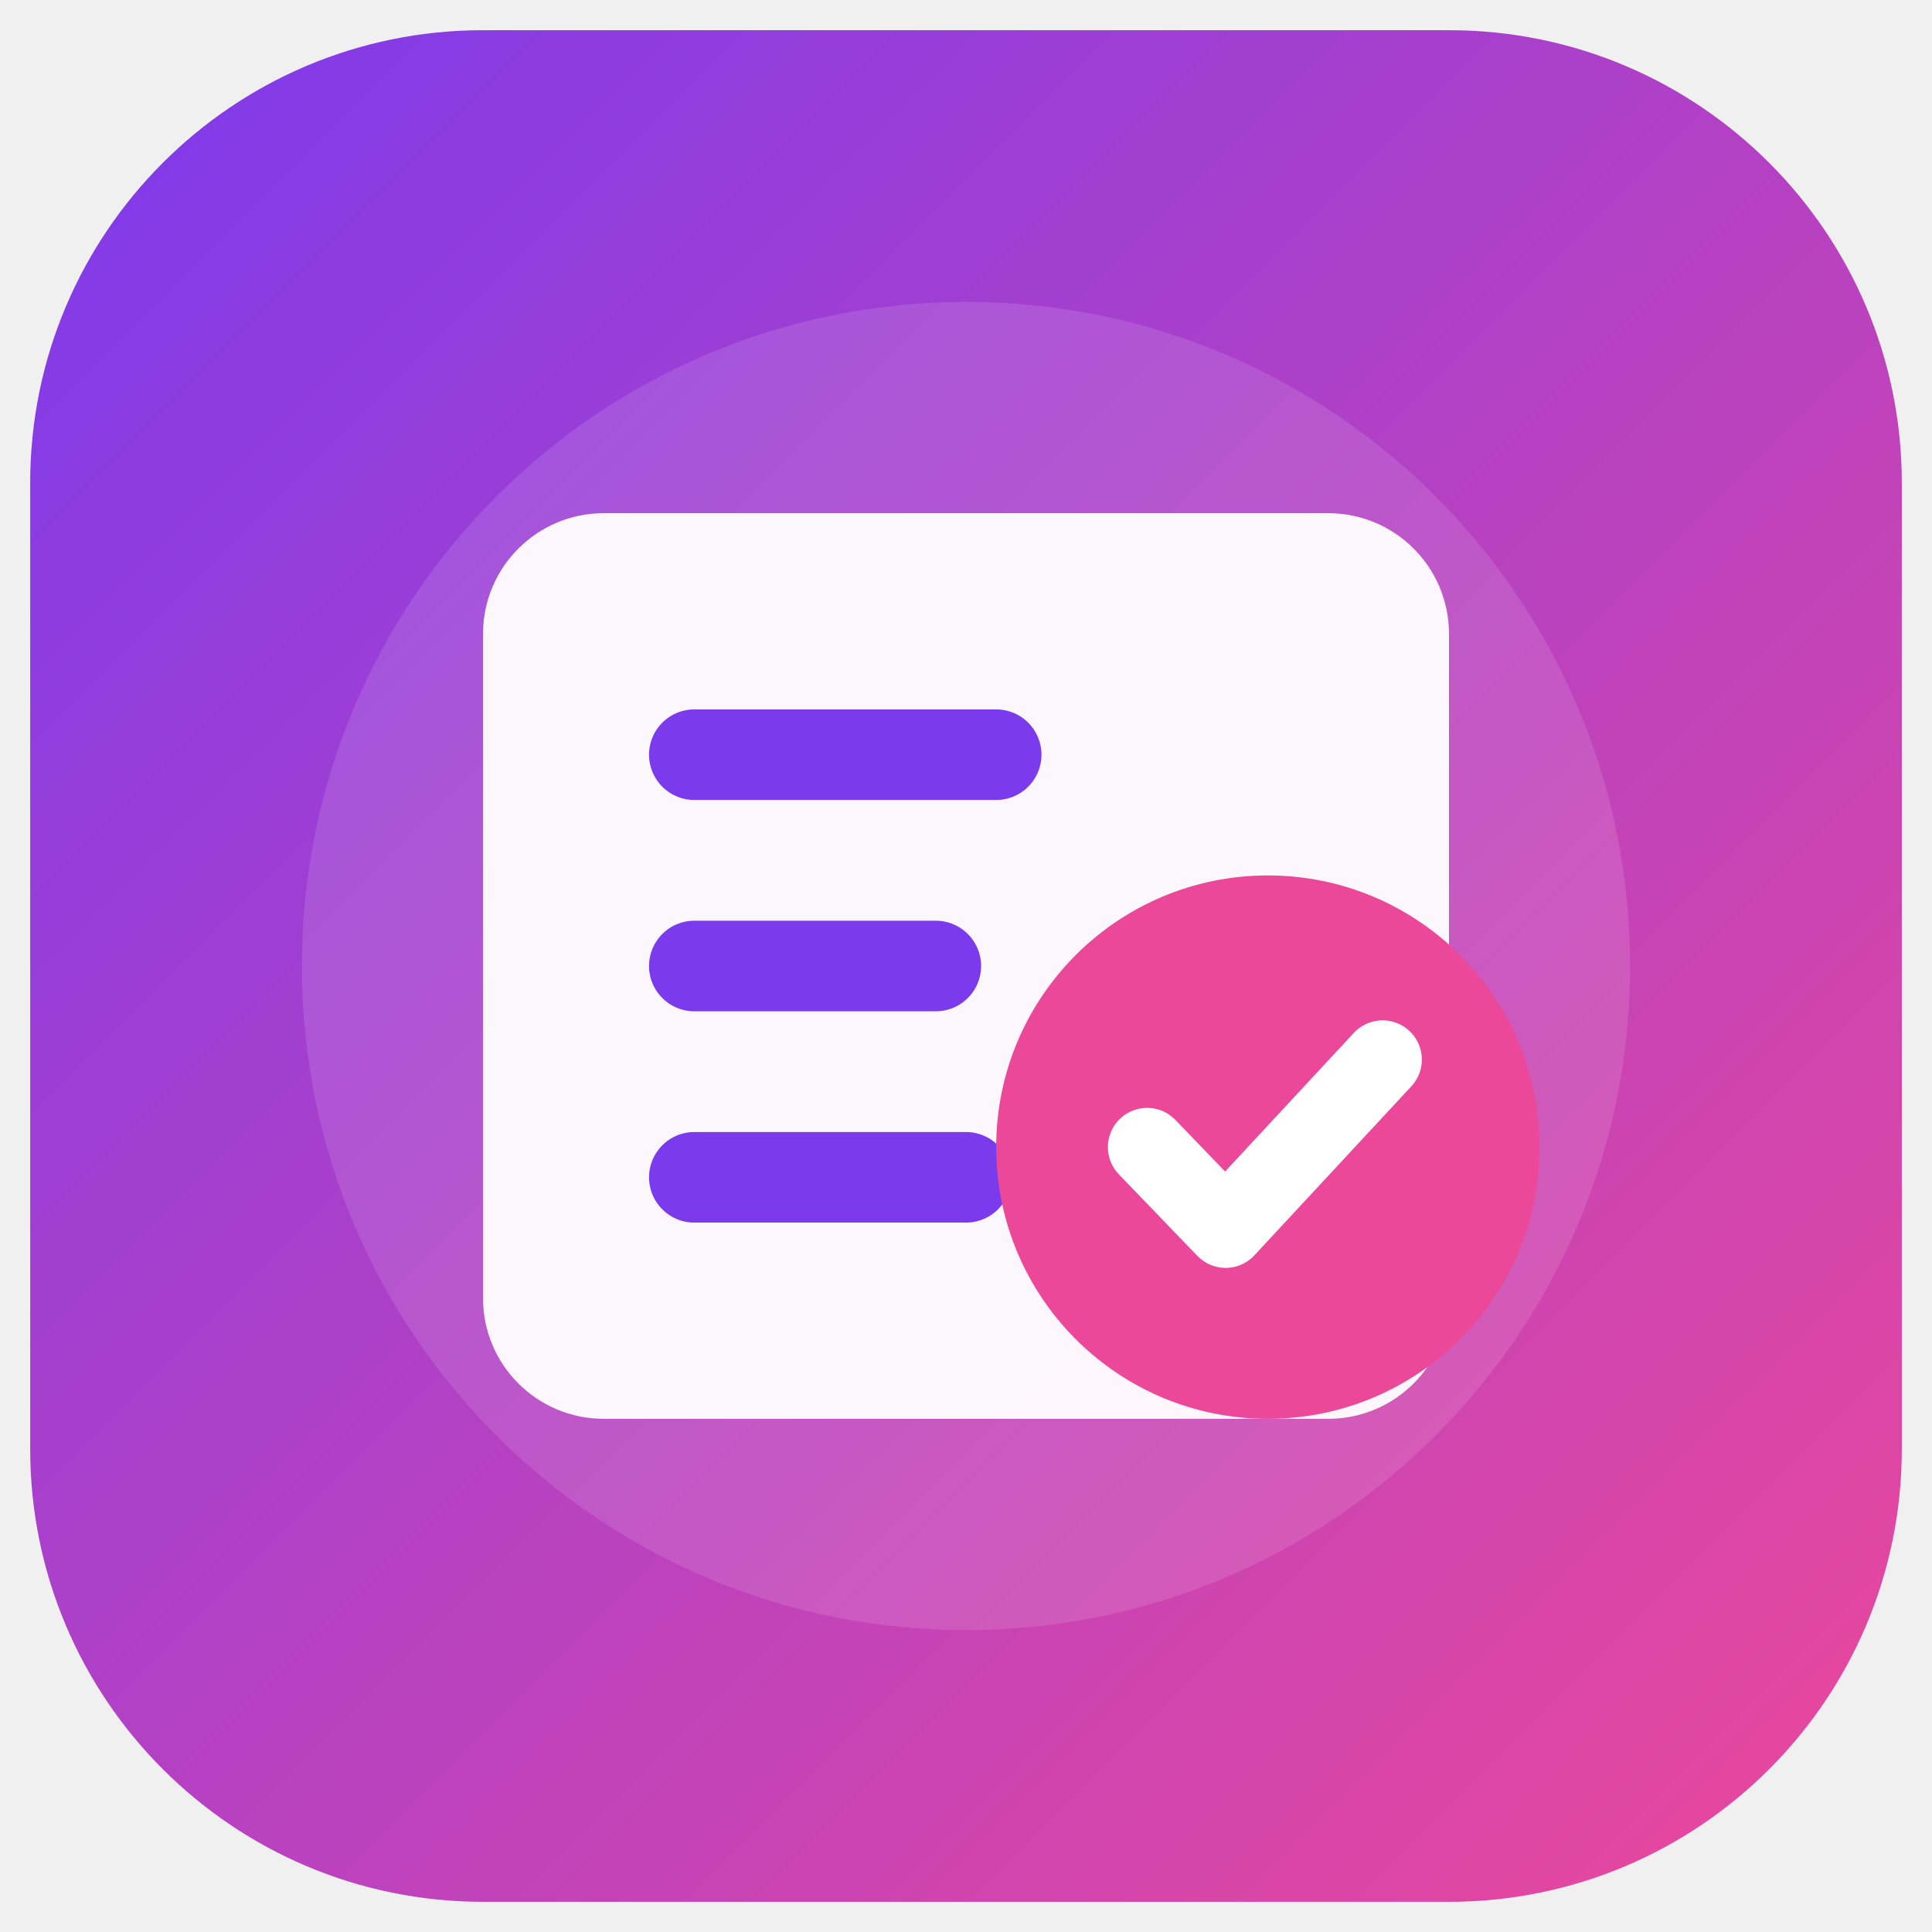
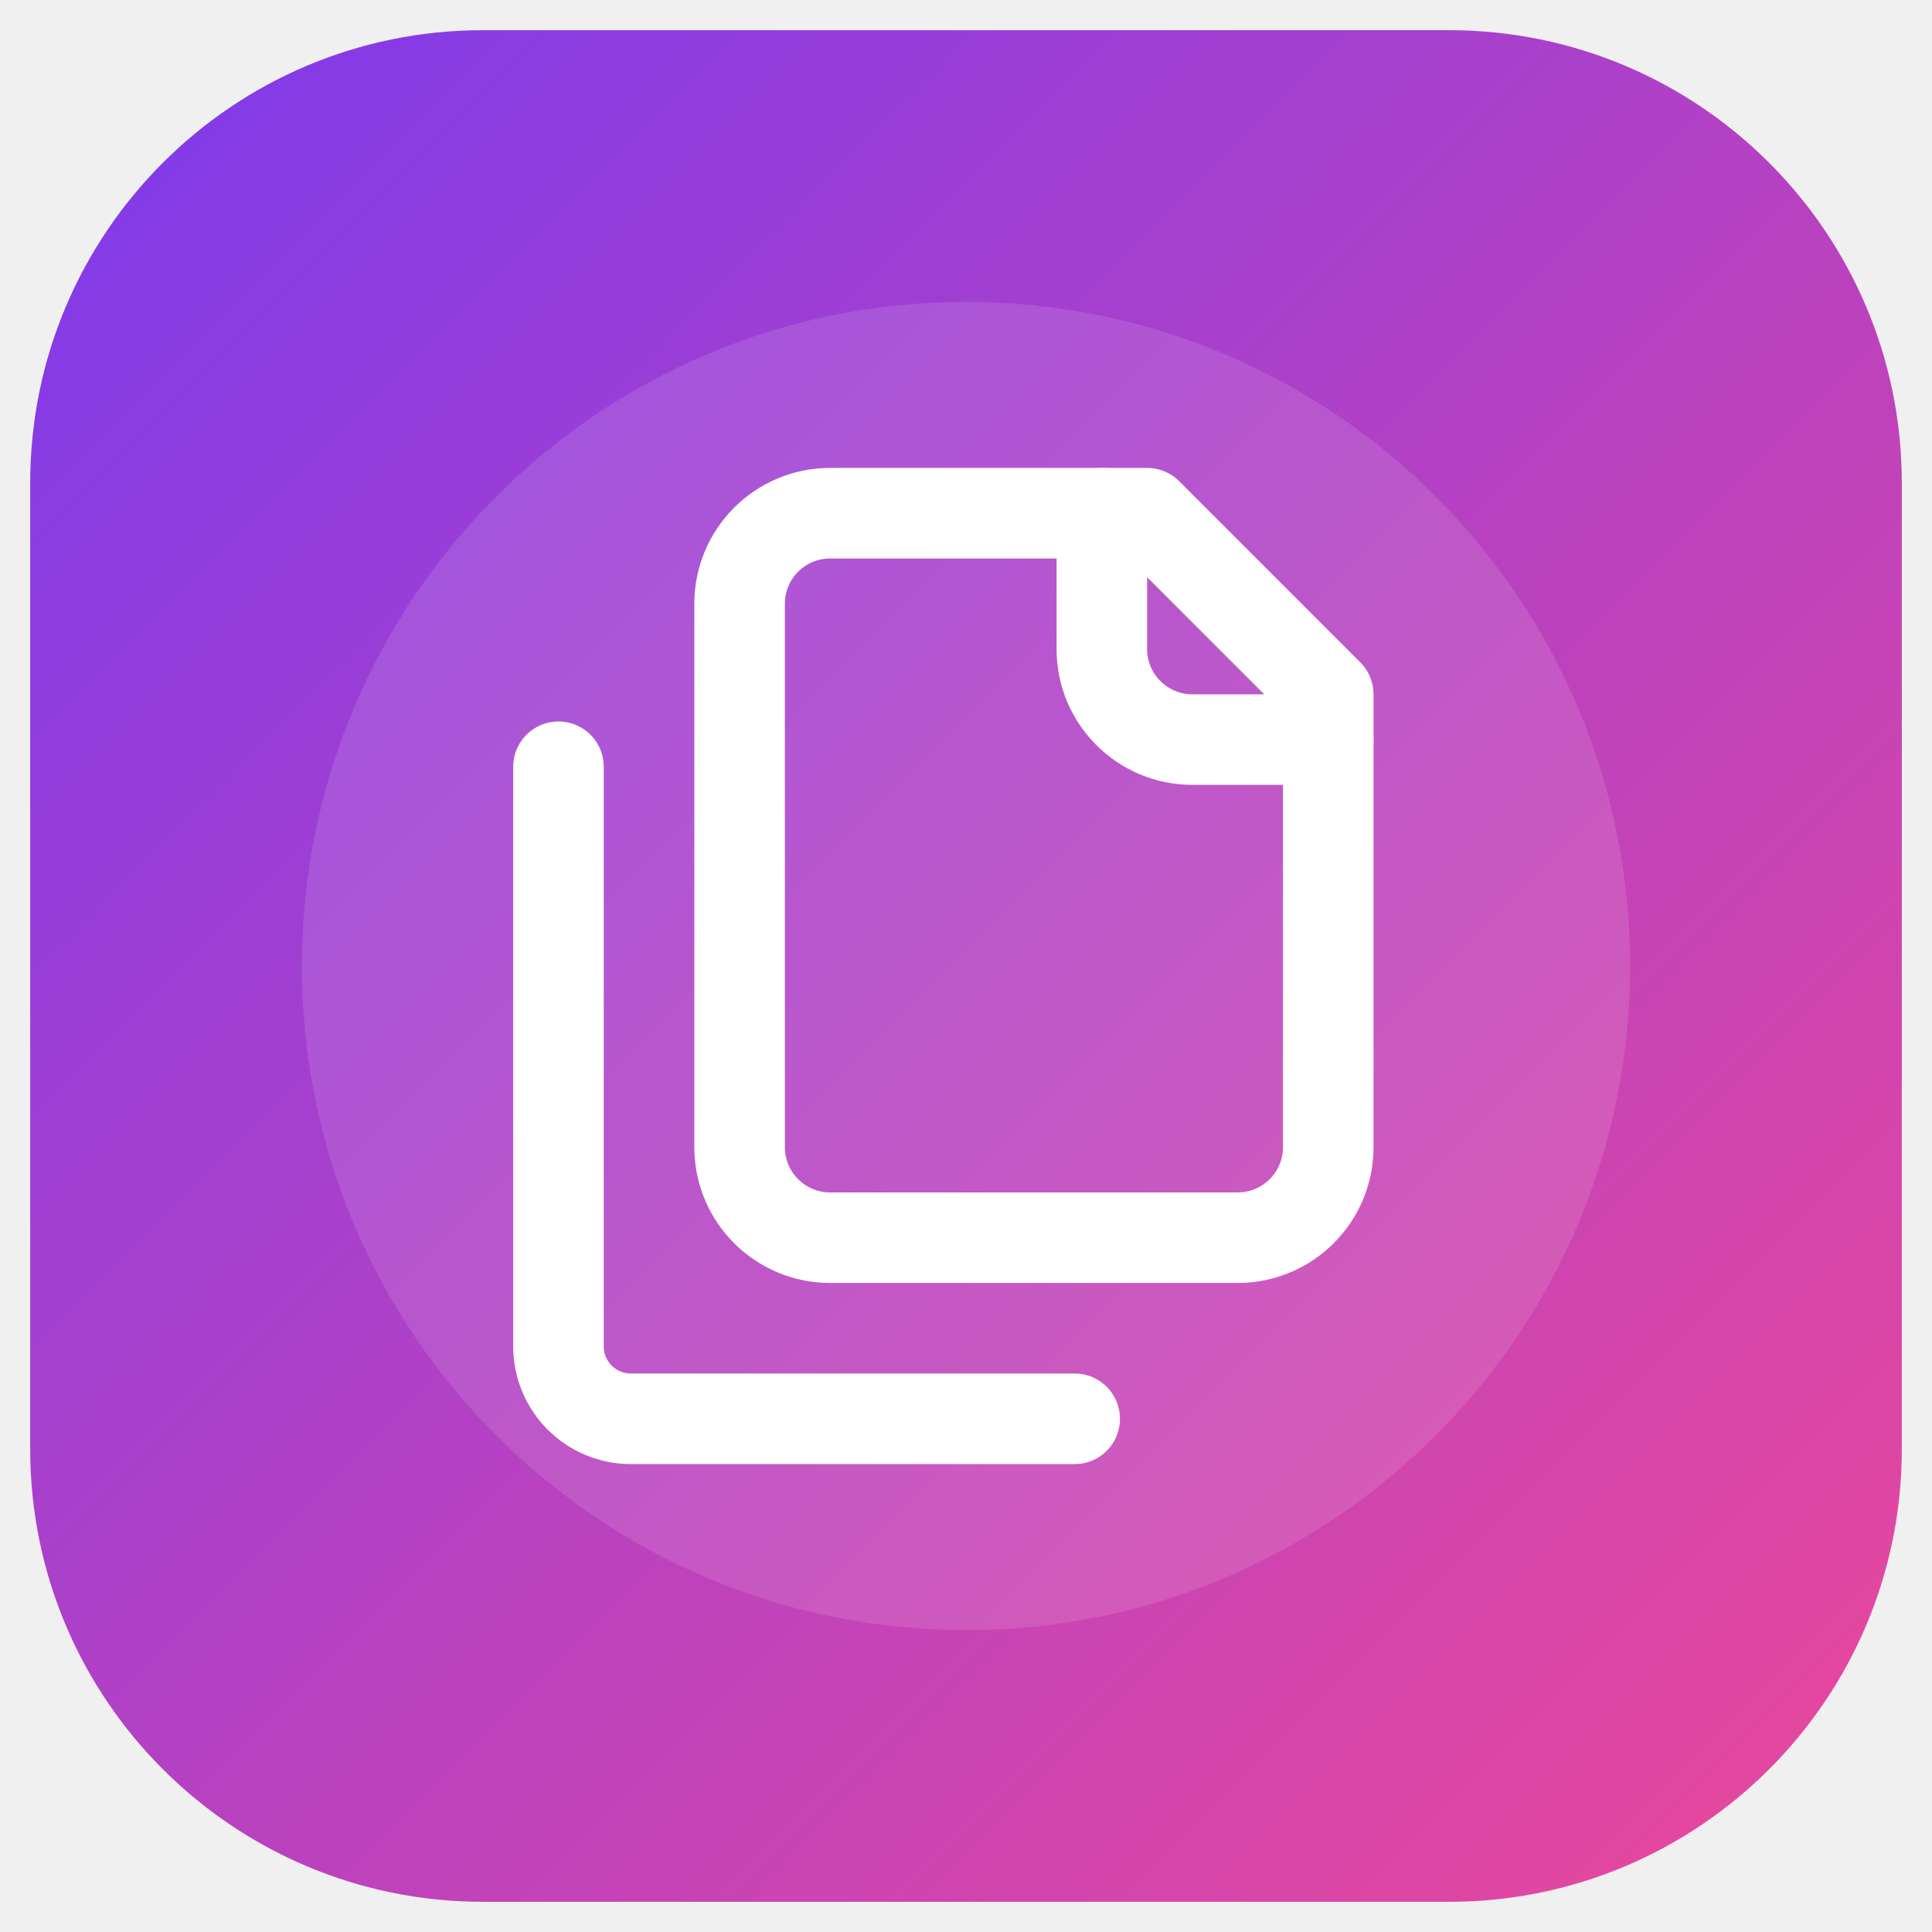
<svg xmlns="http://www.w3.org/2000/svg" viewBox="0 0 64 64" width="64" height="64" role="img" aria-labelledby="title">
  <defs>
    <linearGradient id="g" x1="0" y1="0" x2="1" y2="1">
      <stop stop-color="#7C3AED" />
      <stop offset="1" stop-color="#EC4899" />
    </linearGradient>
  </defs>
  <rect x="1" y="1" width="62" height="62" rx="15" fill="url(#g)" />
  <circle cx="32" cy="32" r="22" fill="#fff" fill-opacity=".12" />
-   <rect x="16" y="17" width="32" height="30" rx="4" fill="#fff" fill-opacity=".95" />
-   <path d="M23 25h10M23 32h8M23 39h9" stroke="#7C3AED" stroke-width="3" stroke-linecap="round" />
-   <circle cx="42" cy="38" r="9" fill="#EC4899" />
-   <path d="m38 38 2.6 2.7 5.2-5.6" fill="none" stroke="#fff" stroke-width="2.6" stroke-linecap="round" stroke-linejoin="round" />
+   <g transform="translate(14 14) scale(1.5)" fill="none" stroke="#fff" stroke-width="2" stroke-linecap="round" stroke-linejoin="round">
+     <path d="M20 7h-3a2 2 0 0 1-2-2V2" />
+     <path d="M9 18a2 2 0 0 1-2-2V4a2 2 0 0 1 2-2h7l4 4v10a2 2 0 0 1-2 2Z" />
+     <path d="M3 7.6v12.8A1.6 1.6 0 0 0 4.6 22h9.8" />
+   </g>
</svg>
